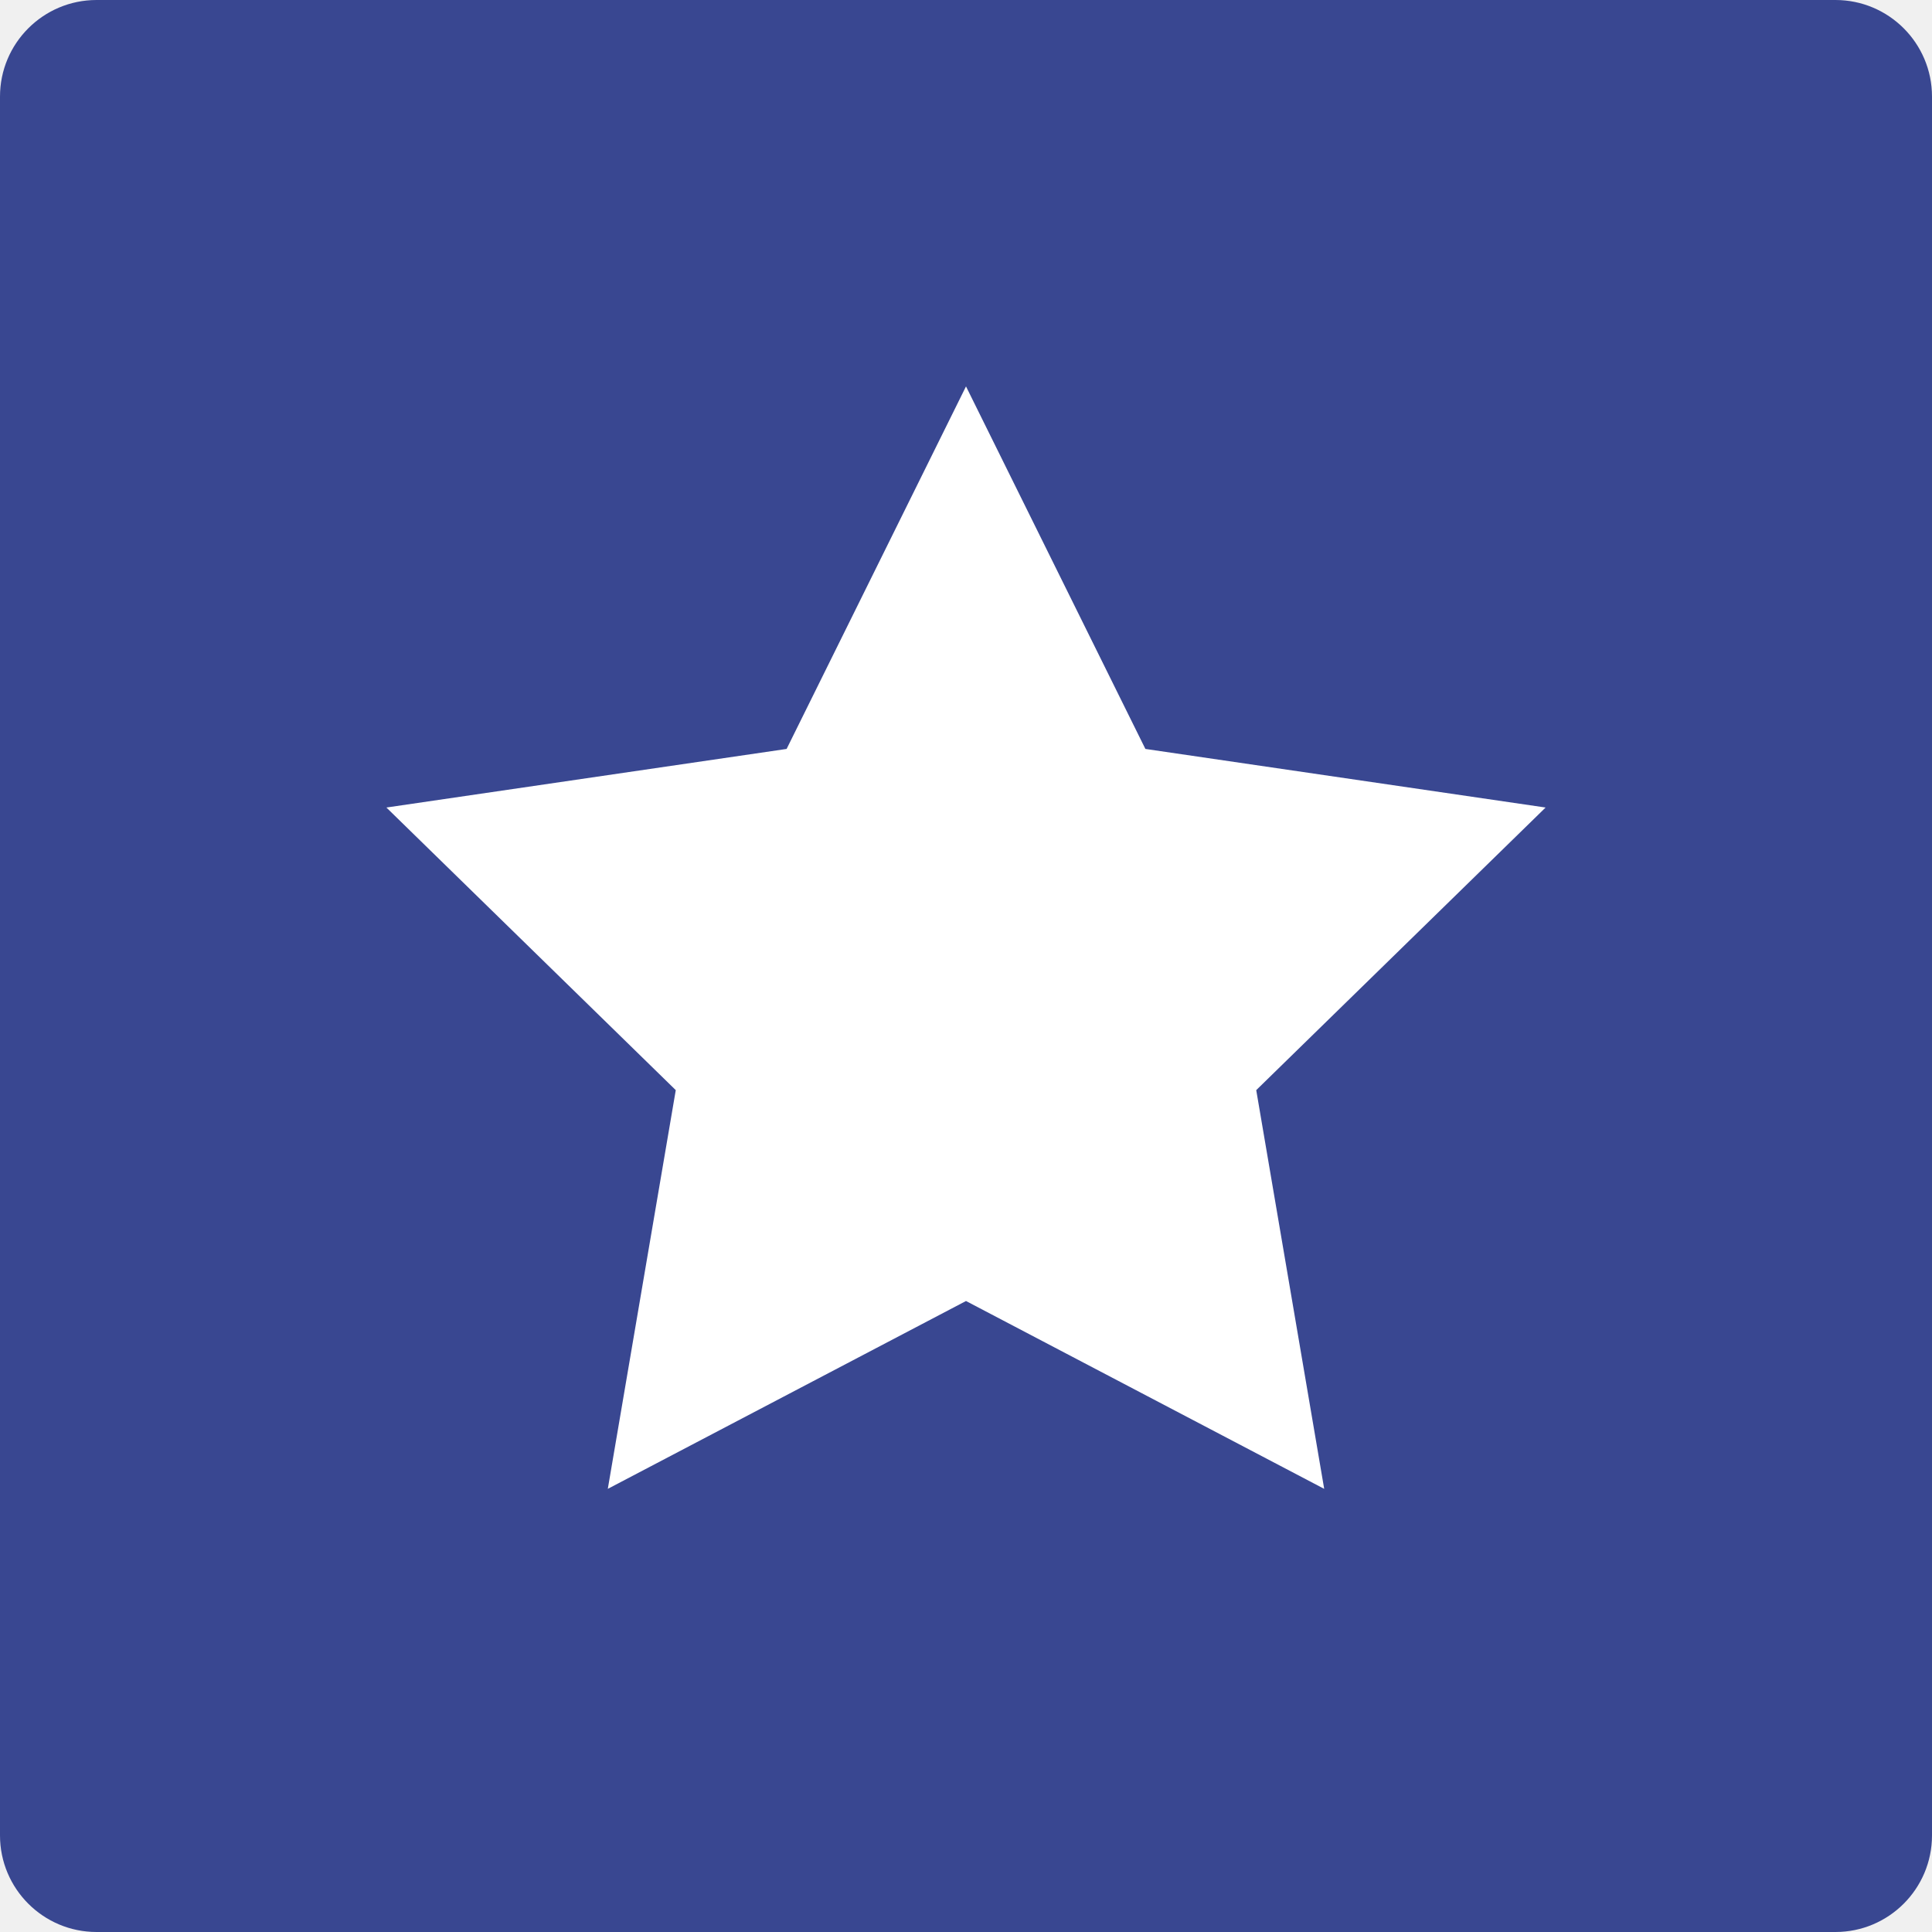
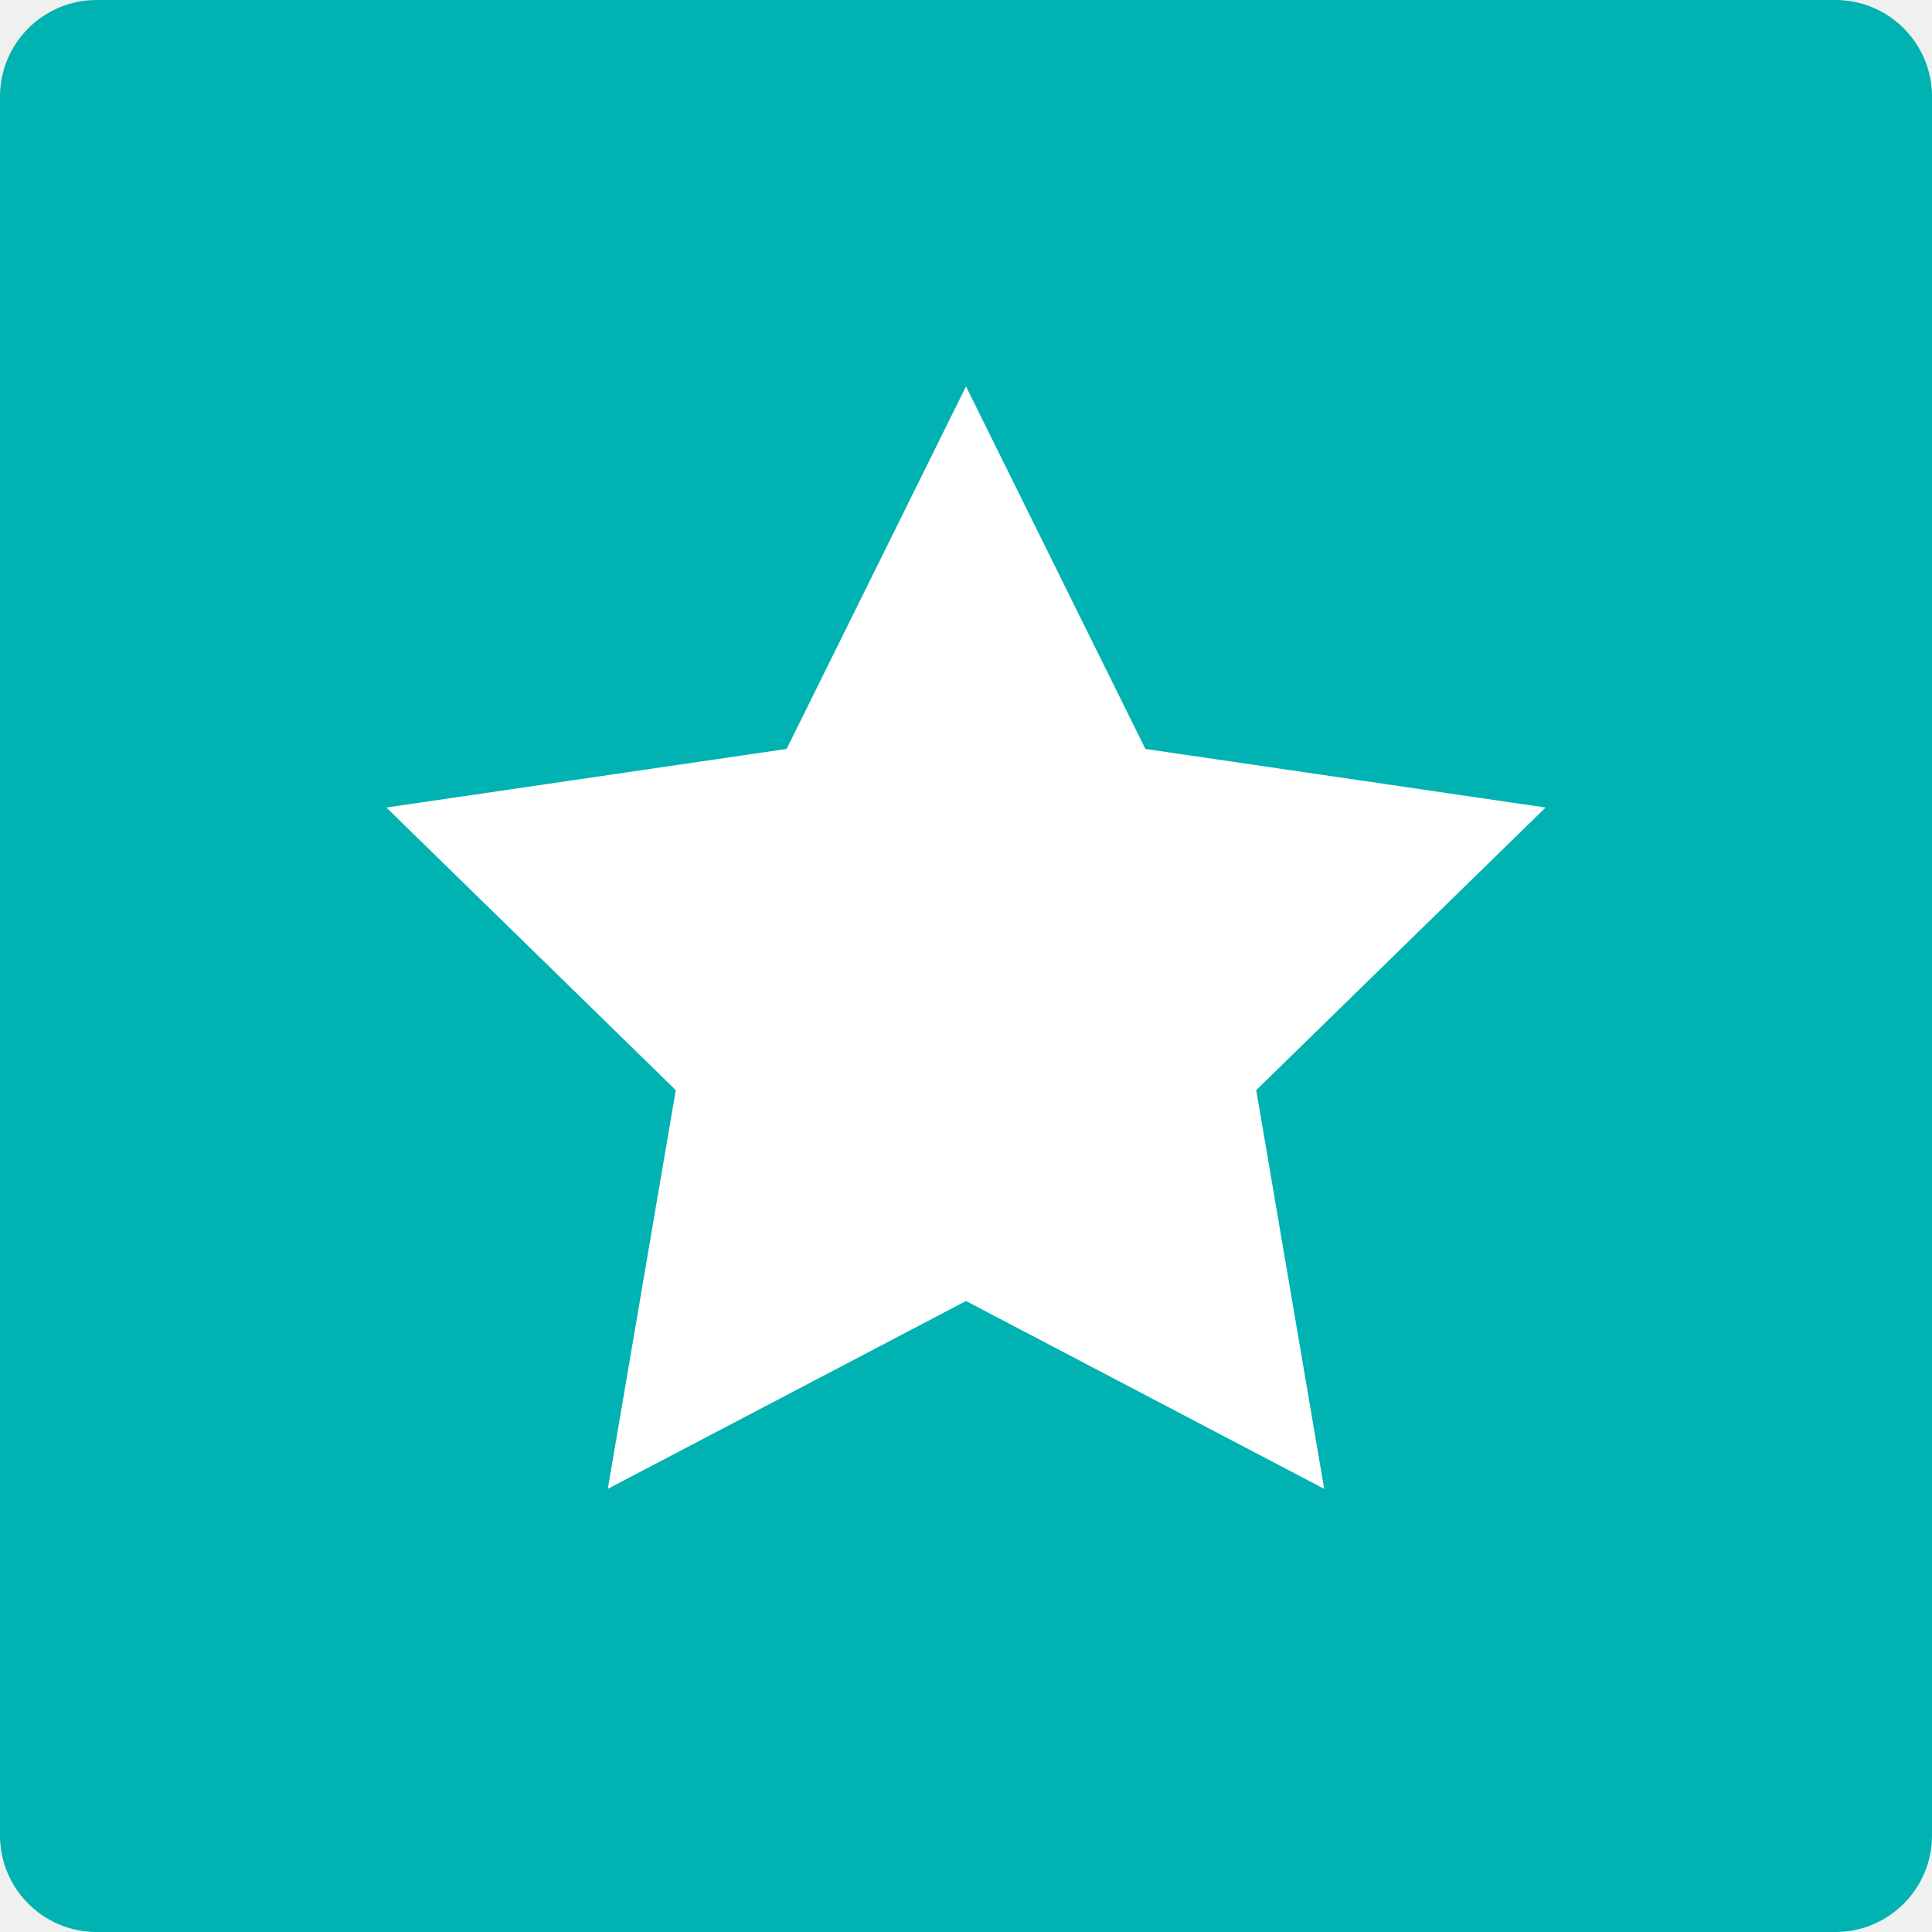
<svg xmlns="http://www.w3.org/2000/svg" width="40px" height="40px" viewBox="0 0 40 40" version="1.1">
  <g id="best" stroke="none" stroke-width="1" fill="none" fill-rule="evenodd">
-     <rect id="Rectangle" fill="#394791" x="0" y="0" width="40" height="40" rx="2" />
+     <rect id="Rectangle" fill="#00b2b2" x="0" y="0" width="40" height="40" rx="2" />
    <polygon id="Star" fill="#FFFFFF" points="20 26.936 12.584 30.825 13.991 22.57 8 16.719 16.286 15.506 20 8 23.714 15.506 32 16.719 26.009 22.57 27.416 30.825" />
  </g>
</svg>
